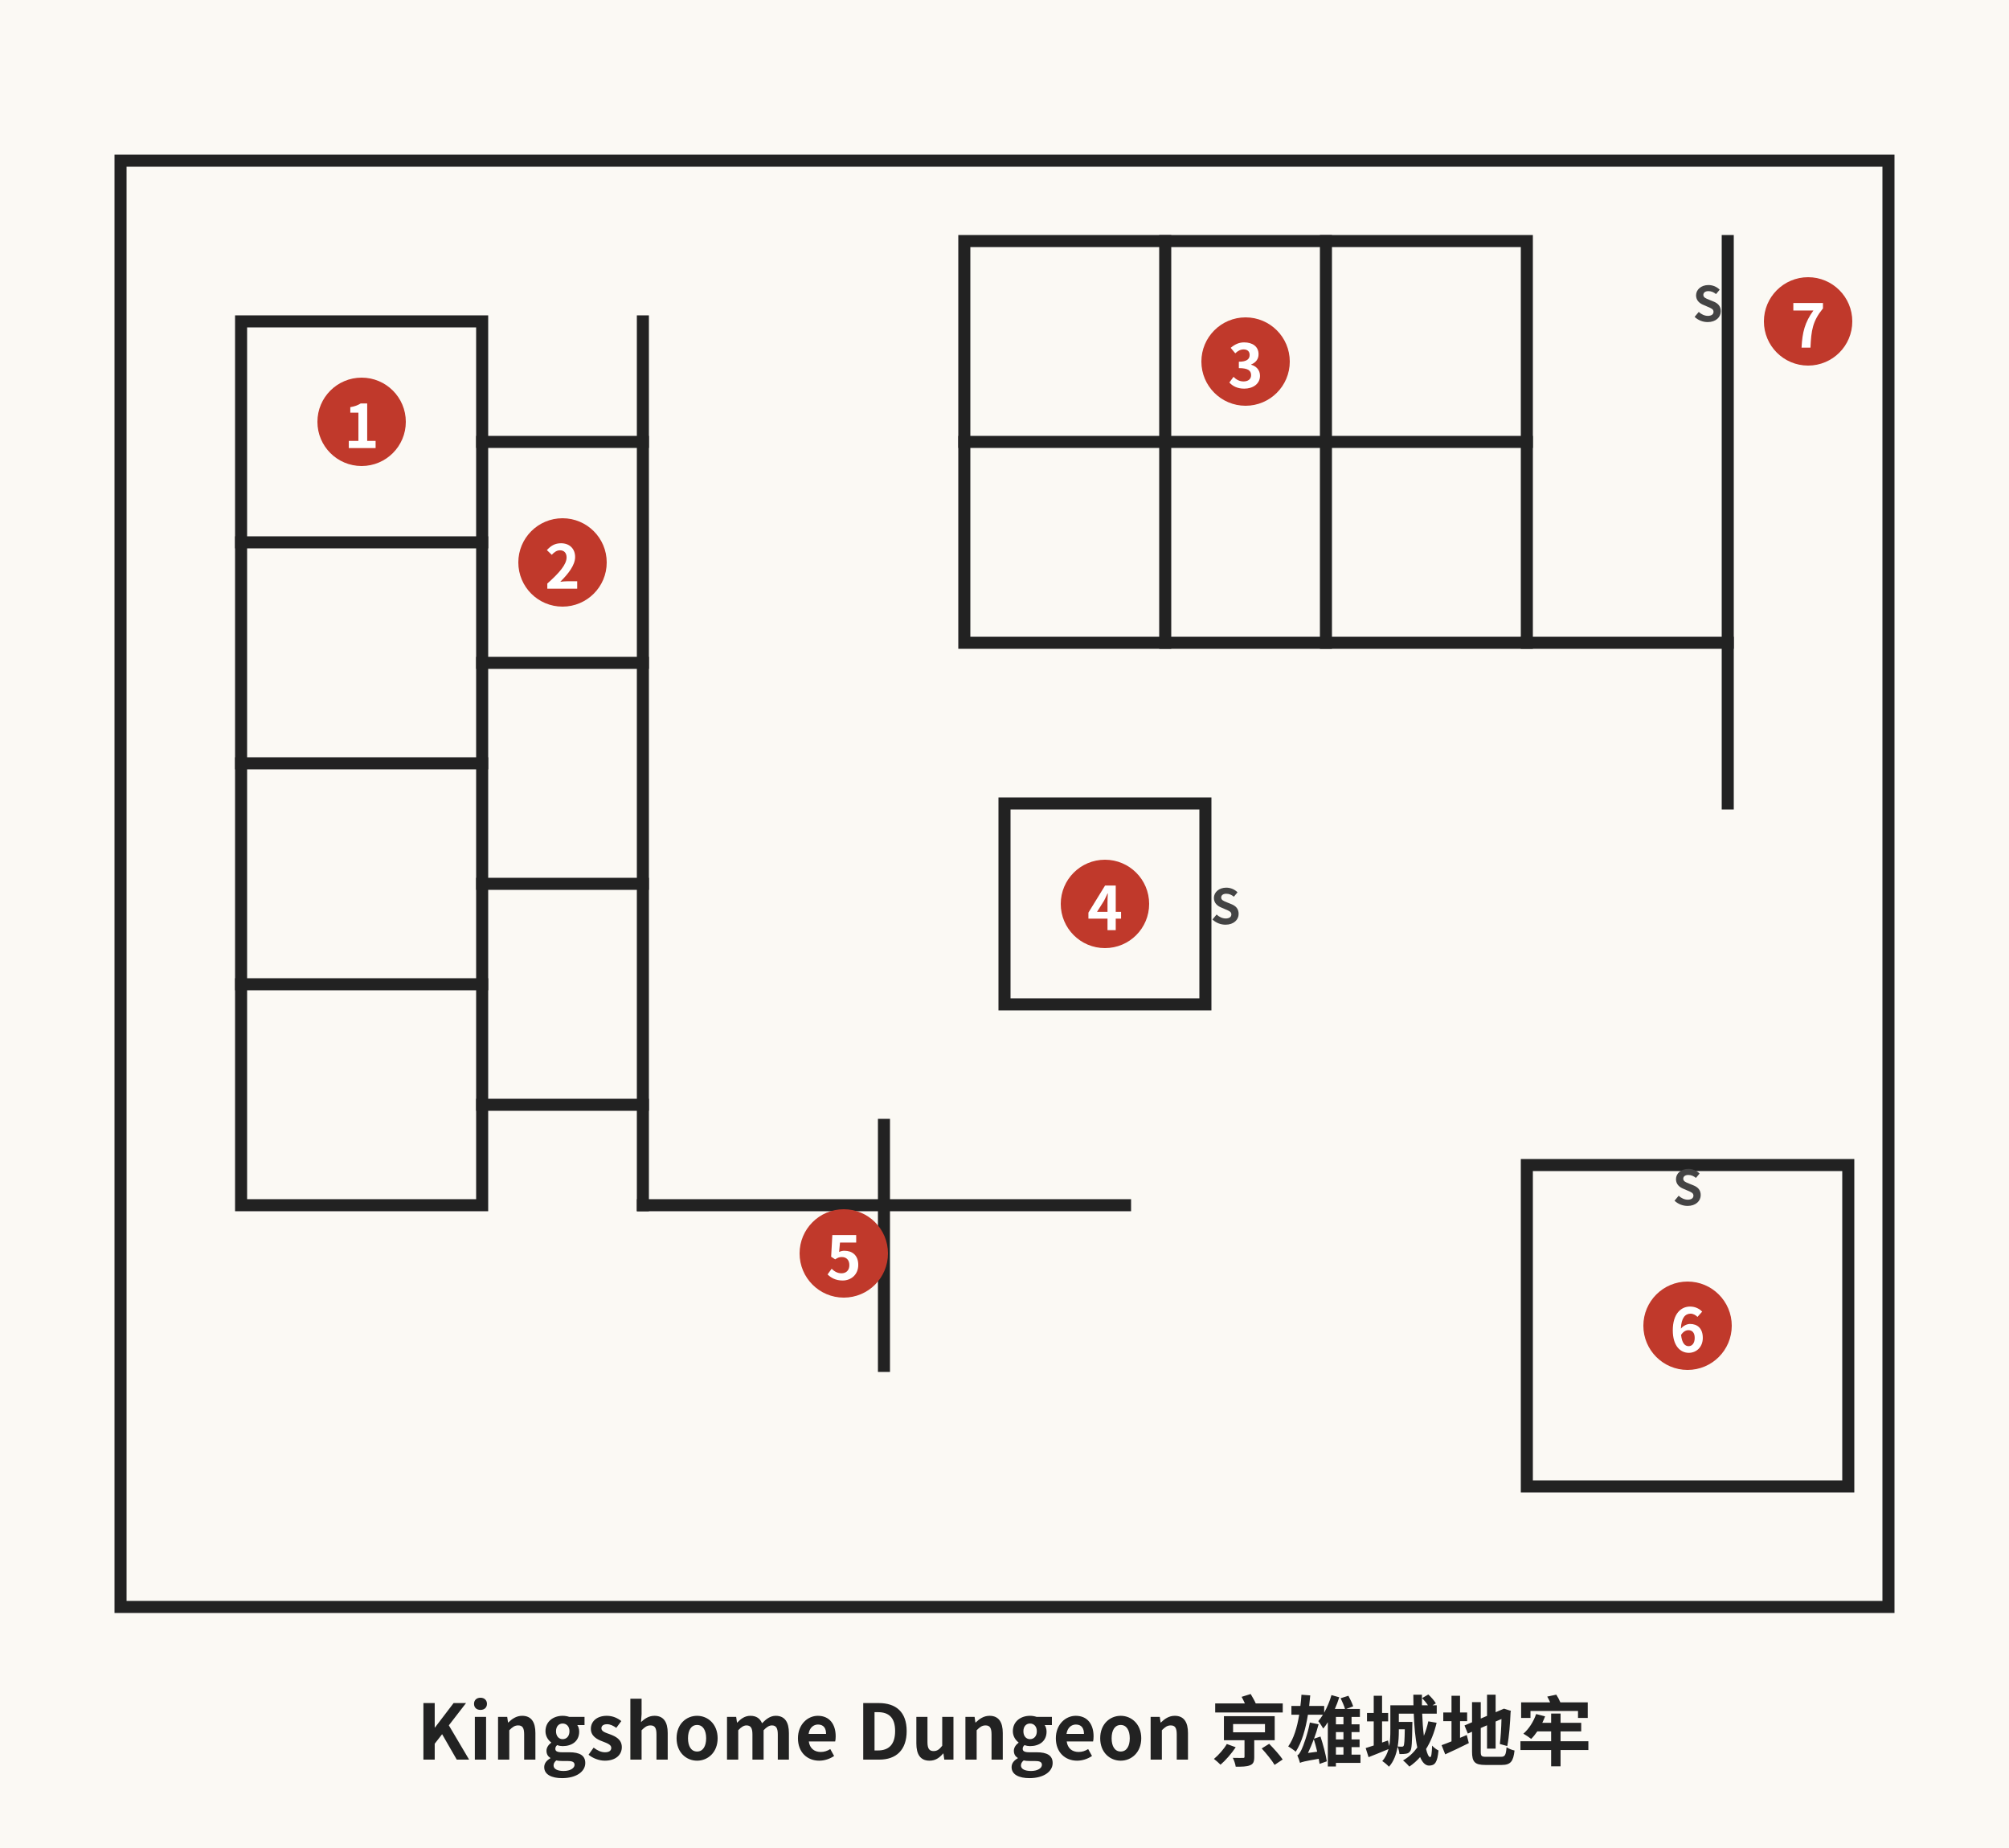
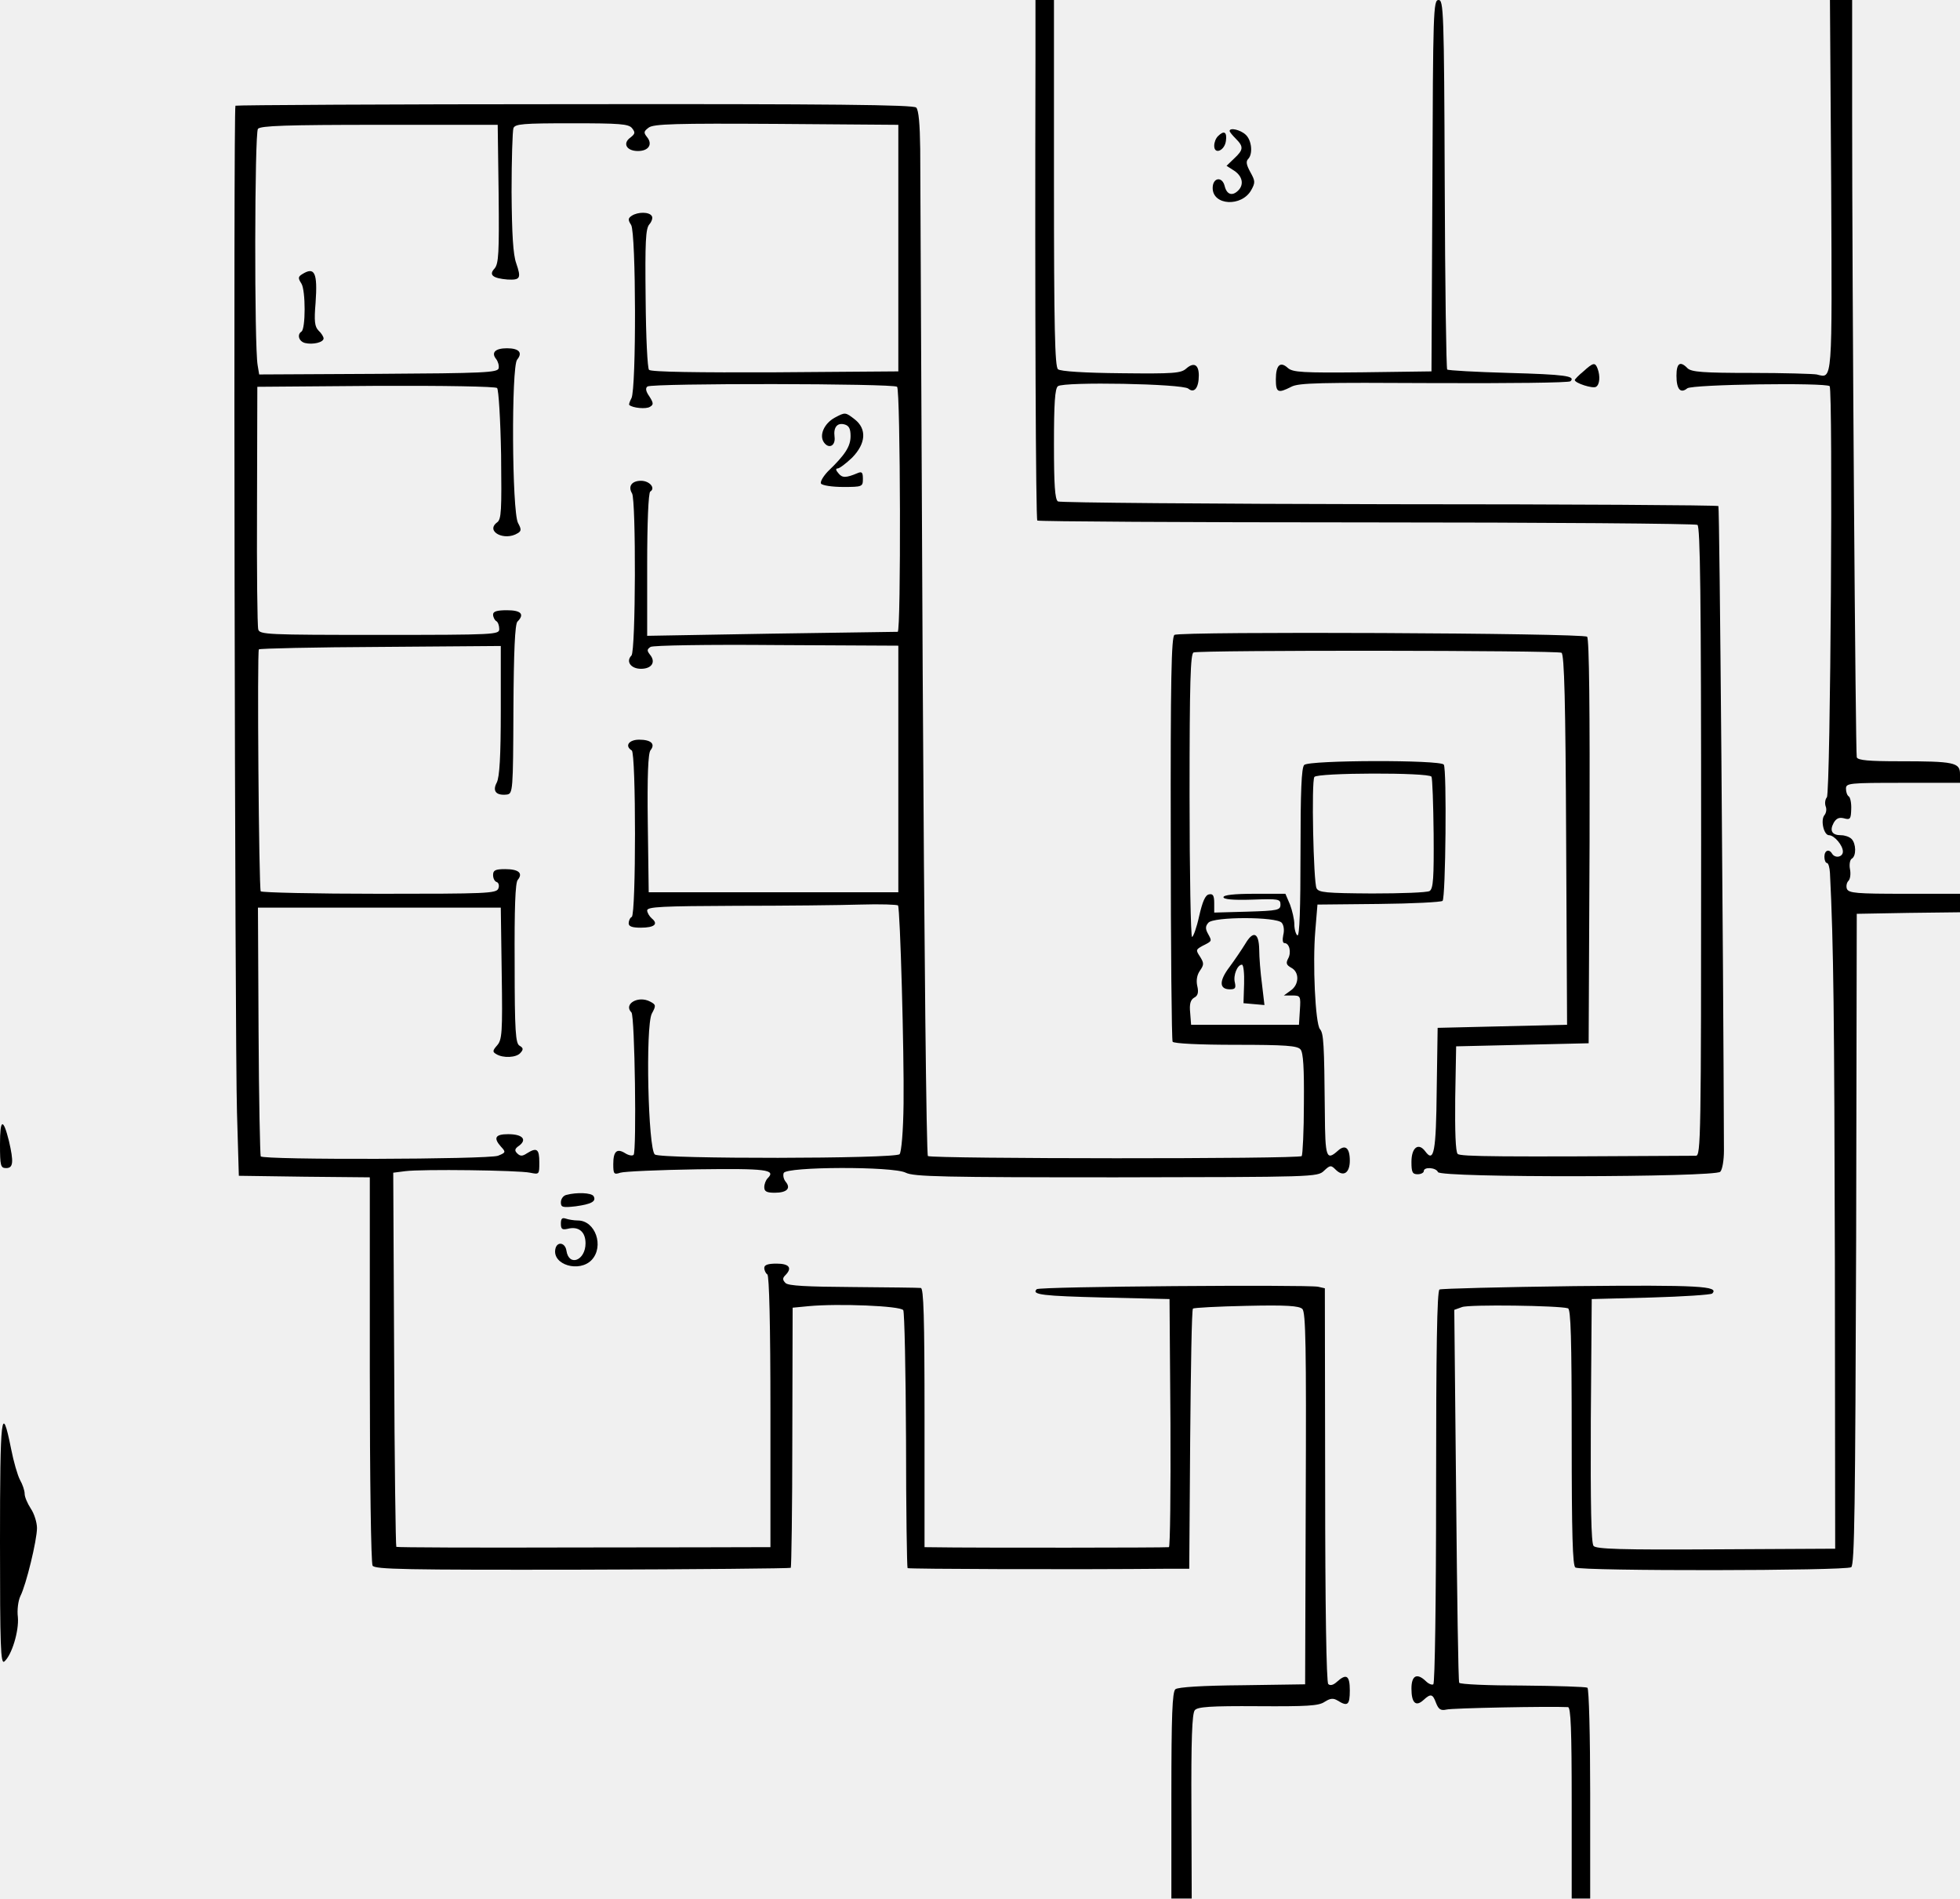
- <svg xmlns="http://www.w3.org/2000/svg" width="500" height="460" viewBox="0 0 500 460" font-family="Noto Sans CJK TC" font-size="15">
-   <rect width="100%" height="100%" fill="#fbf9f4" />
-   <g stroke="#222" stroke-width="3" stroke-linecap="square" fill="none">
-     <rect x="30" y="40" width="440" height="360" />
-     <rect x="60" y="80" width="60" height="220" />
-     <line x1="60" y1="135" x2="120" y2="135" />
-     <line x1="60" y1="190" x2="120" y2="190" />
-     <line x1="60" y1="245" x2="120" y2="245" />
-     <line x1="160" y1="80" x2="160" y2="300" />
-     <line x1="120" y1="110" x2="160" y2="110" />
-     <line x1="120" y1="165" x2="160" y2="165" />
-     <line x1="120" y1="220" x2="160" y2="220" />
-     <line x1="120" y1="275" x2="160" y2="275" />
-     <rect x="240" y="60" width="140" height="100" />
-     <line x1="290" y1="60" x2="290" y2="160" />
-     <line x1="330" y1="60" x2="330" y2="160" />
-     <line x1="240" y1="110" x2="380" y2="110" />
-     <rect x="250" y="200" width="50" height="50" />
-     <line x1="160" y1="300" x2="280" y2="300" />
-     <line x1="220" y1="280" x2="220" y2="340" />
-     <line x1="380" y1="160" x2="430" y2="160" />
-     <line x1="430" y1="60" x2="430" y2="200" />
-     <rect x="380" y="290" width="80" height="80" />
+ <svg xmlns="http://www.w3.org/2000/svg" version="1.0" width="636pt" height="616pt" viewBox="0 0 636 616" preserveAspectRatio="xMidYMid meet">
+   <g transform="translate(0,616) scale(0.1,-0.1)" fill="#000000" stroke="none">
+     <path d="M3360 5968 c-2 -799 1 -1493 6 -1497 3 -3 483 -6 1067 -6 584 0 1068 -4 1075 -8 9 -6 12 -223 12 -1028 0 -964 -1 -1019 -17 -1019 -642 -4 -764 -3 -773 6 -7 7 -9 74 -8 180 l3 169 215 5 215 5 3 654 c1 425 -1 658 -8 665 -12 12 -1320 18 -1339 6 -10 -6 -13 -148 -12 -659 0 -359 3 -656 6 -661 4 -6 89 -10 204 -10 163 0 201 -3 211 -15 9 -10 12 -61 11 -176 0 -88 -4 -165 -7 -170 -6 -10 -1197 -9 -1213 0 -5 4 -12 671 -17 1576 -4 864 -8 1625 -8 1692 -1 80 -5 126 -13 134 -9 9 -274 12 -1108 11 -603 0 -1099 -3 -1101 -5 -7 -7 -2 -3030 5 -3267 l6 -205 213 -3 212 -2 0 -623 c0 -360 4 -628 9 -637 8 -12 104 -14 681 -13 370 1 674 4 676 6 2 2 5 193 5 424 l1 420 52 5 c96 9 298 1 307 -13 4 -7 8 -197 9 -423 0 -225 3 -412 5 -414 3 -3 538 -5 847 -2 l67 0 3 419 c2 231 5 422 9 425 3 3 81 7 173 9 132 3 171 0 182 -10 11 -11 13 -122 11 -616 l-2 -602 -204 -3 c-127 -1 -209 -6 -217 -13 -10 -9 -13 -84 -13 -345 l0 -334 33 0 33 0 -1 298 c-1 214 2 303 11 313 9 11 50 14 204 13 160 -1 198 1 217 14 19 12 28 13 43 4 32 -20 39 -14 39 33 0 49 -11 56 -42 28 -12 -11 -22 -13 -28 -7 -6 6 -10 252 -10 647 l-1 637 -22 5 c-36 7 -905 1 -913 -8 -18 -18 20 -22 219 -27 l212 -5 3 -403 c1 -221 -1 -402 -5 -402 -19 -2 -608 -2 -695 -1 l-98 1 0 420 c0 329 -3 420 -12 421 -7 1 -106 2 -220 3 -151 1 -210 4 -219 13 -10 10 -10 16 -1 25 24 24 13 38 -28 38 -28 0 -40 -4 -40 -14 0 -8 5 -18 10 -21 6 -4 10 -163 10 -446 l0 -439 -32 0 c-18 0 -291 -1 -606 -1 -314 -1 -574 0 -576 2 -2 2 -6 276 -7 609 l-3 605 39 5 c54 7 367 3 405 -5 30 -6 30 -6 30 34 0 43 -8 49 -40 29 -15 -10 -22 -10 -32 0 -9 9 -8 15 7 25 26 20 10 37 -36 37 -42 0 -49 -12 -23 -41 16 -17 15 -19 -10 -29 -32 -12 -762 -14 -770 -2 -2 4 -6 188 -7 407 l-2 400 394 0 394 0 3 -214 c3 -192 1 -215 -15 -233 -15 -17 -15 -21 -3 -28 22 -14 66 -12 79 4 10 11 9 16 -3 23 -13 7 -16 46 -16 266 -1 181 2 263 10 272 18 22 3 35 -41 35 -32 0 -39 -4 -39 -19 0 -11 5 -21 12 -23 6 -2 9 -12 5 -21 -6 -16 -39 -17 -386 -17 -209 0 -382 4 -385 8 -6 10 -12 779 -6 785 3 3 181 7 395 8 l390 3 0 -209 c0 -150 -4 -216 -13 -234 -15 -28 -2 -43 33 -39 19 3 20 11 21 276 1 188 5 277 13 285 24 24 12 37 -34 37 -33 0 -45 -4 -45 -14 0 -8 5 -18 10 -21 6 -3 10 -15 10 -26 0 -18 -11 -19 -389 -19 -365 0 -389 1 -393 18 -3 10 -5 191 -4 402 l1 385 384 3 c225 1 389 -2 394 -7 5 -5 11 -103 13 -217 2 -182 1 -209 -13 -219 -39 -29 24 -62 67 -35 12 7 12 13 1 33 -20 37 -22 507 -3 530 19 23 6 37 -33 37 -38 0 -52 -14 -35 -35 6 -8 10 -21 8 -30 -3 -14 -48 -16 -390 -18 l-387 -2 -5 30 c-11 63 -10 753 1 767 9 10 90 13 395 13 l383 0 3 -224 c2 -193 0 -226 -13 -242 -20 -21 -6 -32 42 -36 41 -2 45 4 28 53 -10 28 -14 93 -15 231 0 105 3 198 6 207 5 14 31 16 189 16 156 0 185 -2 196 -16 11 -14 10 -18 -5 -30 -27 -19 -13 -44 24 -44 35 0 49 22 29 46 -11 14 -10 18 6 30 16 12 88 14 415 12 l395 -3 0 -400 0 -400 -399 -3 c-250 -1 -403 1 -410 8 -5 5 -10 104 -11 232 -2 184 0 226 12 240 8 9 12 22 8 27 -8 14 -45 14 -65 1 -12 -8 -13 -13 -2 -30 16 -26 17 -531 1 -562 -6 -11 -9 -21 -7 -22 11 -10 55 -14 67 -6 12 7 12 12 -2 34 -12 17 -13 27 -6 32 18 11 799 10 810 -1 11 -11 13 -795 2 -795 -5 0 -189 -3 -410 -6 l-403 -7 0 231 c0 136 4 233 10 237 18 11 -2 35 -30 35 -30 0 -43 -18 -29 -41 13 -22 12 -512 -2 -526 -19 -19 -2 -43 31 -43 35 0 49 22 29 46 -10 13 -10 17 2 25 8 5 183 8 409 6 l395 -2 0 -400 0 -400 -405 0 -405 0 -3 224 c-2 152 1 228 9 237 16 20 2 34 -37 34 -33 0 -48 -20 -24 -35 14 -8 14 -532 0 -540 -6 -3 -10 -13 -10 -21 0 -10 12 -14 39 -14 45 0 58 12 36 30 -8 7 -15 19 -15 26 0 12 50 14 288 15 158 0 340 2 404 4 65 2 120 0 122 -3 7 -12 20 -479 18 -642 -1 -90 -7 -159 -13 -165 -15 -15 -773 -16 -794 -1 -22 17 -31 415 -10 457 14 26 14 29 -5 39 -39 21 -88 -8 -61 -35 11 -11 17 -452 7 -462 -4 -4 -16 -2 -27 5 -27 17 -39 7 -39 -35 0 -32 2 -35 23 -28 12 4 124 9 249 11 225 3 257 -1 229 -29 -6 -6 -11 -19 -11 -29 0 -14 8 -18 34 -18 39 0 53 14 36 35 -7 8 -10 21 -7 29 8 21 356 22 396 1 26 -13 120 -15 682 -15 642 1 654 1 675 21 20 19 23 19 38 4 25 -25 46 -11 46 29 0 42 -15 54 -39 32 -37 -33 -41 -22 -42 122 -2 229 -4 259 -16 273 -15 19 -24 213 -15 319 l7 85 199 2 c110 1 203 6 207 10 10 10 14 427 4 442 -9 16 -437 15 -453 -1 -9 -9 -12 -86 -12 -286 0 -179 -3 -271 -10 -267 -5 3 -10 20 -10 36 0 16 -7 45 -14 64 l-15 35 -100 0 c-66 0 -101 -4 -101 -11 0 -7 31 -10 93 -8 86 3 92 2 92 -16 0 -18 -8 -20 -107 -23 l-108 -3 0 31 c0 24 -4 31 -17 28 -12 -2 -21 -23 -32 -71 -8 -37 -19 -67 -23 -67 -4 0 -8 207 -8 459 0 370 3 460 13 464 21 8 1181 7 1194 -1 9 -6 13 -158 15 -607 l3 -600 -210 -5 -210 -5 -3 -200 c-2 -203 -9 -239 -37 -201 -22 30 -45 13 -45 -34 0 -33 3 -40 20 -40 11 0 20 5 20 10 0 15 40 12 46 -3 7 -19 898 -17 916 1 7 7 12 38 12 69 -2 620 -14 2087 -18 2091 -4 3 -484 6 -1069 6 -584 1 -1068 5 -1074 9 -10 6 -13 55 -13 186 0 131 3 181 13 188 20 15 404 8 423 -8 19 -16 34 2 34 43 0 35 -16 44 -41 22 -17 -15 -40 -17 -211 -15 -117 1 -198 6 -205 13 -10 8 -13 136 -13 604 l0 594 -30 0 -30 0 0 -192z m1285 -2328 c3 -5 6 -89 7 -186 1 -142 -1 -177 -13 -185 -8 -5 -92 -8 -187 -8 -150 1 -173 3 -180 17 -10 20 -17 347 -7 361 8 14 371 15 380 1z m-486 -474 c7 -8 9 -25 5 -40 -3 -15 -2 -26 4 -26 16 0 23 -30 12 -50 -8 -15 -6 -21 10 -30 27 -14 26 -55 -2 -74 l-22 -16 27 0 c27 0 28 -2 25 -47 l-3 -48 -175 0 -175 0 -3 39 c-3 28 1 42 13 49 12 6 15 17 10 38 -4 18 -1 36 9 50 13 19 13 24 0 45 -14 21 -14 23 8 35 32 16 31 15 18 39 -9 16 -9 25 1 36 16 20 221 20 238 0z" />
+     <path d="M4041 3098 c-11 -18 -34 -52 -51 -75 -35 -46 -34 -73 1 -73 17 0 20 4 16 22 -6 23 8 58 23 58 5 0 8 -28 7 -62 l-2 -63 34 -3 34 -3 -8 68 c-5 37 -9 88 -9 112 -1 55 -19 63 -45 19z" />
+     <path d="M4648 5558 l-3 -603 -224 -3 c-195 -2 -226 0 -242 14 -25 23 -39 9 -39 -37 0 -43 7 -46 50 -24 24 13 94 14 463 12 240 -1 439 1 443 6 18 17 -19 22 -201 27 -106 3 -196 8 -199 11 -3 3 -7 274 -8 602 -2 563 -4 597 -20 597 -17 0 -18 -34 -20 -602z" />
+     <path d="M5942 5560 c3 -648 5 -628 -47 -615 -11 2 -106 5 -212 5 -157 0 -194 3 -207 15 -24 25 -36 17 -36 -24 0 -44 13 -59 35 -41 16 13 450 19 462 7 11 -12 3 -1320 -9 -1334 -6 -7 -7 -20 -4 -29 4 -9 2 -22 -4 -29 -13 -16 -2 -65 15 -65 17 0 45 -33 45 -53 0 -18 -25 -23 -35 -7 -10 17 -25 11 -25 -10 0 -11 4 -20 8 -20 5 0 9 -15 10 -32 12 -237 14 -462 16 -1258 l1 -935 -387 -2 c-309 -2 -389 1 -397 11 -8 9 -10 134 -9 407 l3 394 192 5 c105 3 195 9 199 13 24 24 -42 28 -448 24 -234 -3 -431 -8 -437 -11 -8 -5 -11 -197 -11 -641 0 -375 -4 -636 -9 -640 -5 -3 -16 2 -24 10 -29 28 -47 19 -47 -24 0 -46 14 -60 39 -37 24 22 30 20 41 -10 8 -20 15 -25 33 -21 17 5 335 11 395 8 9 -1 12 -70 12 -311 l0 -310 30 0 30 0 0 339 c0 190 -4 342 -9 345 -5 3 -99 6 -210 7 -110 0 -203 4 -206 9 -3 4 -7 279 -10 609 l-6 601 25 9 c22 9 316 5 344 -4 9 -3 12 -96 12 -419 0 -314 3 -417 12 -422 19 -12 879 -11 895 1 11 8 13 193 16 1065 l2 1055 168 3 167 2 0 30 0 30 -180 0 c-155 0 -181 2 -187 16 -3 8 -1 20 5 26 6 6 8 23 5 38 -3 15 0 31 6 34 15 9 14 49 -1 64 -7 7 -22 12 -34 12 -29 0 -38 14 -24 40 8 14 17 19 33 15 21 -6 23 -2 24 29 1 20 -3 39 -8 42 -5 3 -9 14 -9 25 0 18 9 19 185 19 l185 0 0 29 c0 37 -20 41 -197 41 -98 0 -135 3 -138 13 -4 13 -15 1511 -15 2090 l0 367 -36 0 -36 0 4 -600z" />
+     <path d="M3990 5735 c0 -3 9 -14 20 -25 26 -26 25 -36 -5 -64 l-25 -24 25 -16 c27 -18 32 -45 13 -64 -19 -19 -37 -14 -44 14 -8 33 -39 28 -39 -6 0 -57 94 -62 125 -7 14 25 13 30 -3 59 -12 22 -15 34 -7 42 16 16 12 61 -8 79 -17 16 -52 24 -52 12z" />
+     <path d="M3952 5718 c-7 -7 -12 -20 -12 -31 0 -30 34 -16 38 16 4 29 -6 35 -26 15z" />
+     <path d="M980 5270 c-13 -8 -13 -13 -2 -30 14 -22 14 -148 0 -156 -15 -10 -8 -32 12 -37 25 -6 60 2 60 15 0 5 -7 17 -16 25 -13 13 -15 31 -10 90 7 99 -3 119 -44 93z" />
+     <path d="M5138 4955 c-16 -13 -28 -26 -28 -28 0 -10 59 -29 69 -22 12 7 14 35 5 59 -8 21 -14 20 -46 -9z" />
+     <path d="M2709 4805 c-35 -19 -52 -58 -35 -81 16 -22 38 -10 34 19 -4 31 9 46 32 40 15 -4 20 -14 20 -38 0 -34 -18 -61 -74 -115 -15 -16 -25 -33 -22 -39 4 -6 36 -11 72 -11 62 0 64 1 64 26 0 21 -3 25 -17 19 -38 -16 -50 -16 -62 -1 -9 10 -10 16 -3 16 6 0 27 16 47 35 45 46 48 93 9 124 -31 24 -31 24 -65 6z" />
+     <path d="M0 2447 c0 -70 2 -77 20 -77 23 0 25 19 9 88 -19 76 -29 72 -29 -11z" />
+     <path d="M1838 2283 c-10 -2 -18 -13 -18 -24 0 -16 5 -18 48 -13 51 7 68 16 58 33 -7 11 -54 13 -88 4z" />
+     <path d="M1820 2190 c0 -18 4 -21 22 -17 35 9 58 -9 58 -47 0 -56 -54 -77 -62 -24 -4 27 -31 31 -36 5 -10 -51 78 -77 118 -35 41 44 12 128 -45 128 -13 0 -30 3 -39 6 -12 4 -16 0 -16 -16z" />
+     <path d="M0 1156 c0 -336 2 -397 14 -387 24 20 48 99 44 144 -3 23 1 53 8 68 19 37 54 182 54 221 0 18 -9 47 -20 63 -11 17 -20 38 -20 48 0 11 -7 31 -15 45 -8 15 -21 60 -29 101 -31 155 -36 110 -36 -303z" />
  </g>
-   <g font-size="12" font-weight="bold" fill="#444">
-     <text x="425" y="80" text-anchor="middle">S</text>
-     <text x="420" y="300" text-anchor="middle">S</text>
-     <text x="305" y="230" text-anchor="middle">S</text>
-   </g>
-   <g font-weight="bold">
-     <circle cx="90" cy="105" r="11" fill="#c0392b" />
-     <text x="90" y="105" fill="#fff" text-anchor="middle" dominant-baseline="central">1</text>
-     <circle cx="140" cy="140" r="11" fill="#c0392b" />
-     <text x="140" y="140" fill="#fff" text-anchor="middle" dominant-baseline="central">2</text>
-     <circle cx="310" cy="90" r="11" fill="#c0392b" />
-     <text x="310" y="90" fill="#fff" text-anchor="middle" dominant-baseline="central">3</text>
-     <circle cx="275" cy="225" r="11" fill="#c0392b" />
-     <text x="275" y="225" fill="#fff" text-anchor="middle" dominant-baseline="central">4</text>
-     <circle cx="210" cy="312" r="11" fill="#c0392b" />
-     <text x="210" y="312" fill="#fff" text-anchor="middle" dominant-baseline="central">5</text>
-     <circle cx="420" cy="330" r="11" fill="#c0392b" />
-     <text x="420" y="330" fill="#fff" text-anchor="middle" dominant-baseline="central">6</text>
-     <circle cx="450" cy="80" r="11" fill="#c0392b" />
-     <text x="450" y="80" fill="#fff" text-anchor="middle" dominant-baseline="central">7</text>
-   </g>
-   <text x="250" y="438" text-anchor="middle" font-size="19" font-family="Noto Sans CJK TC" font-weight="bold" fill="#222">Kingshome Dungeon 京雄城地牢</text>
</svg>
